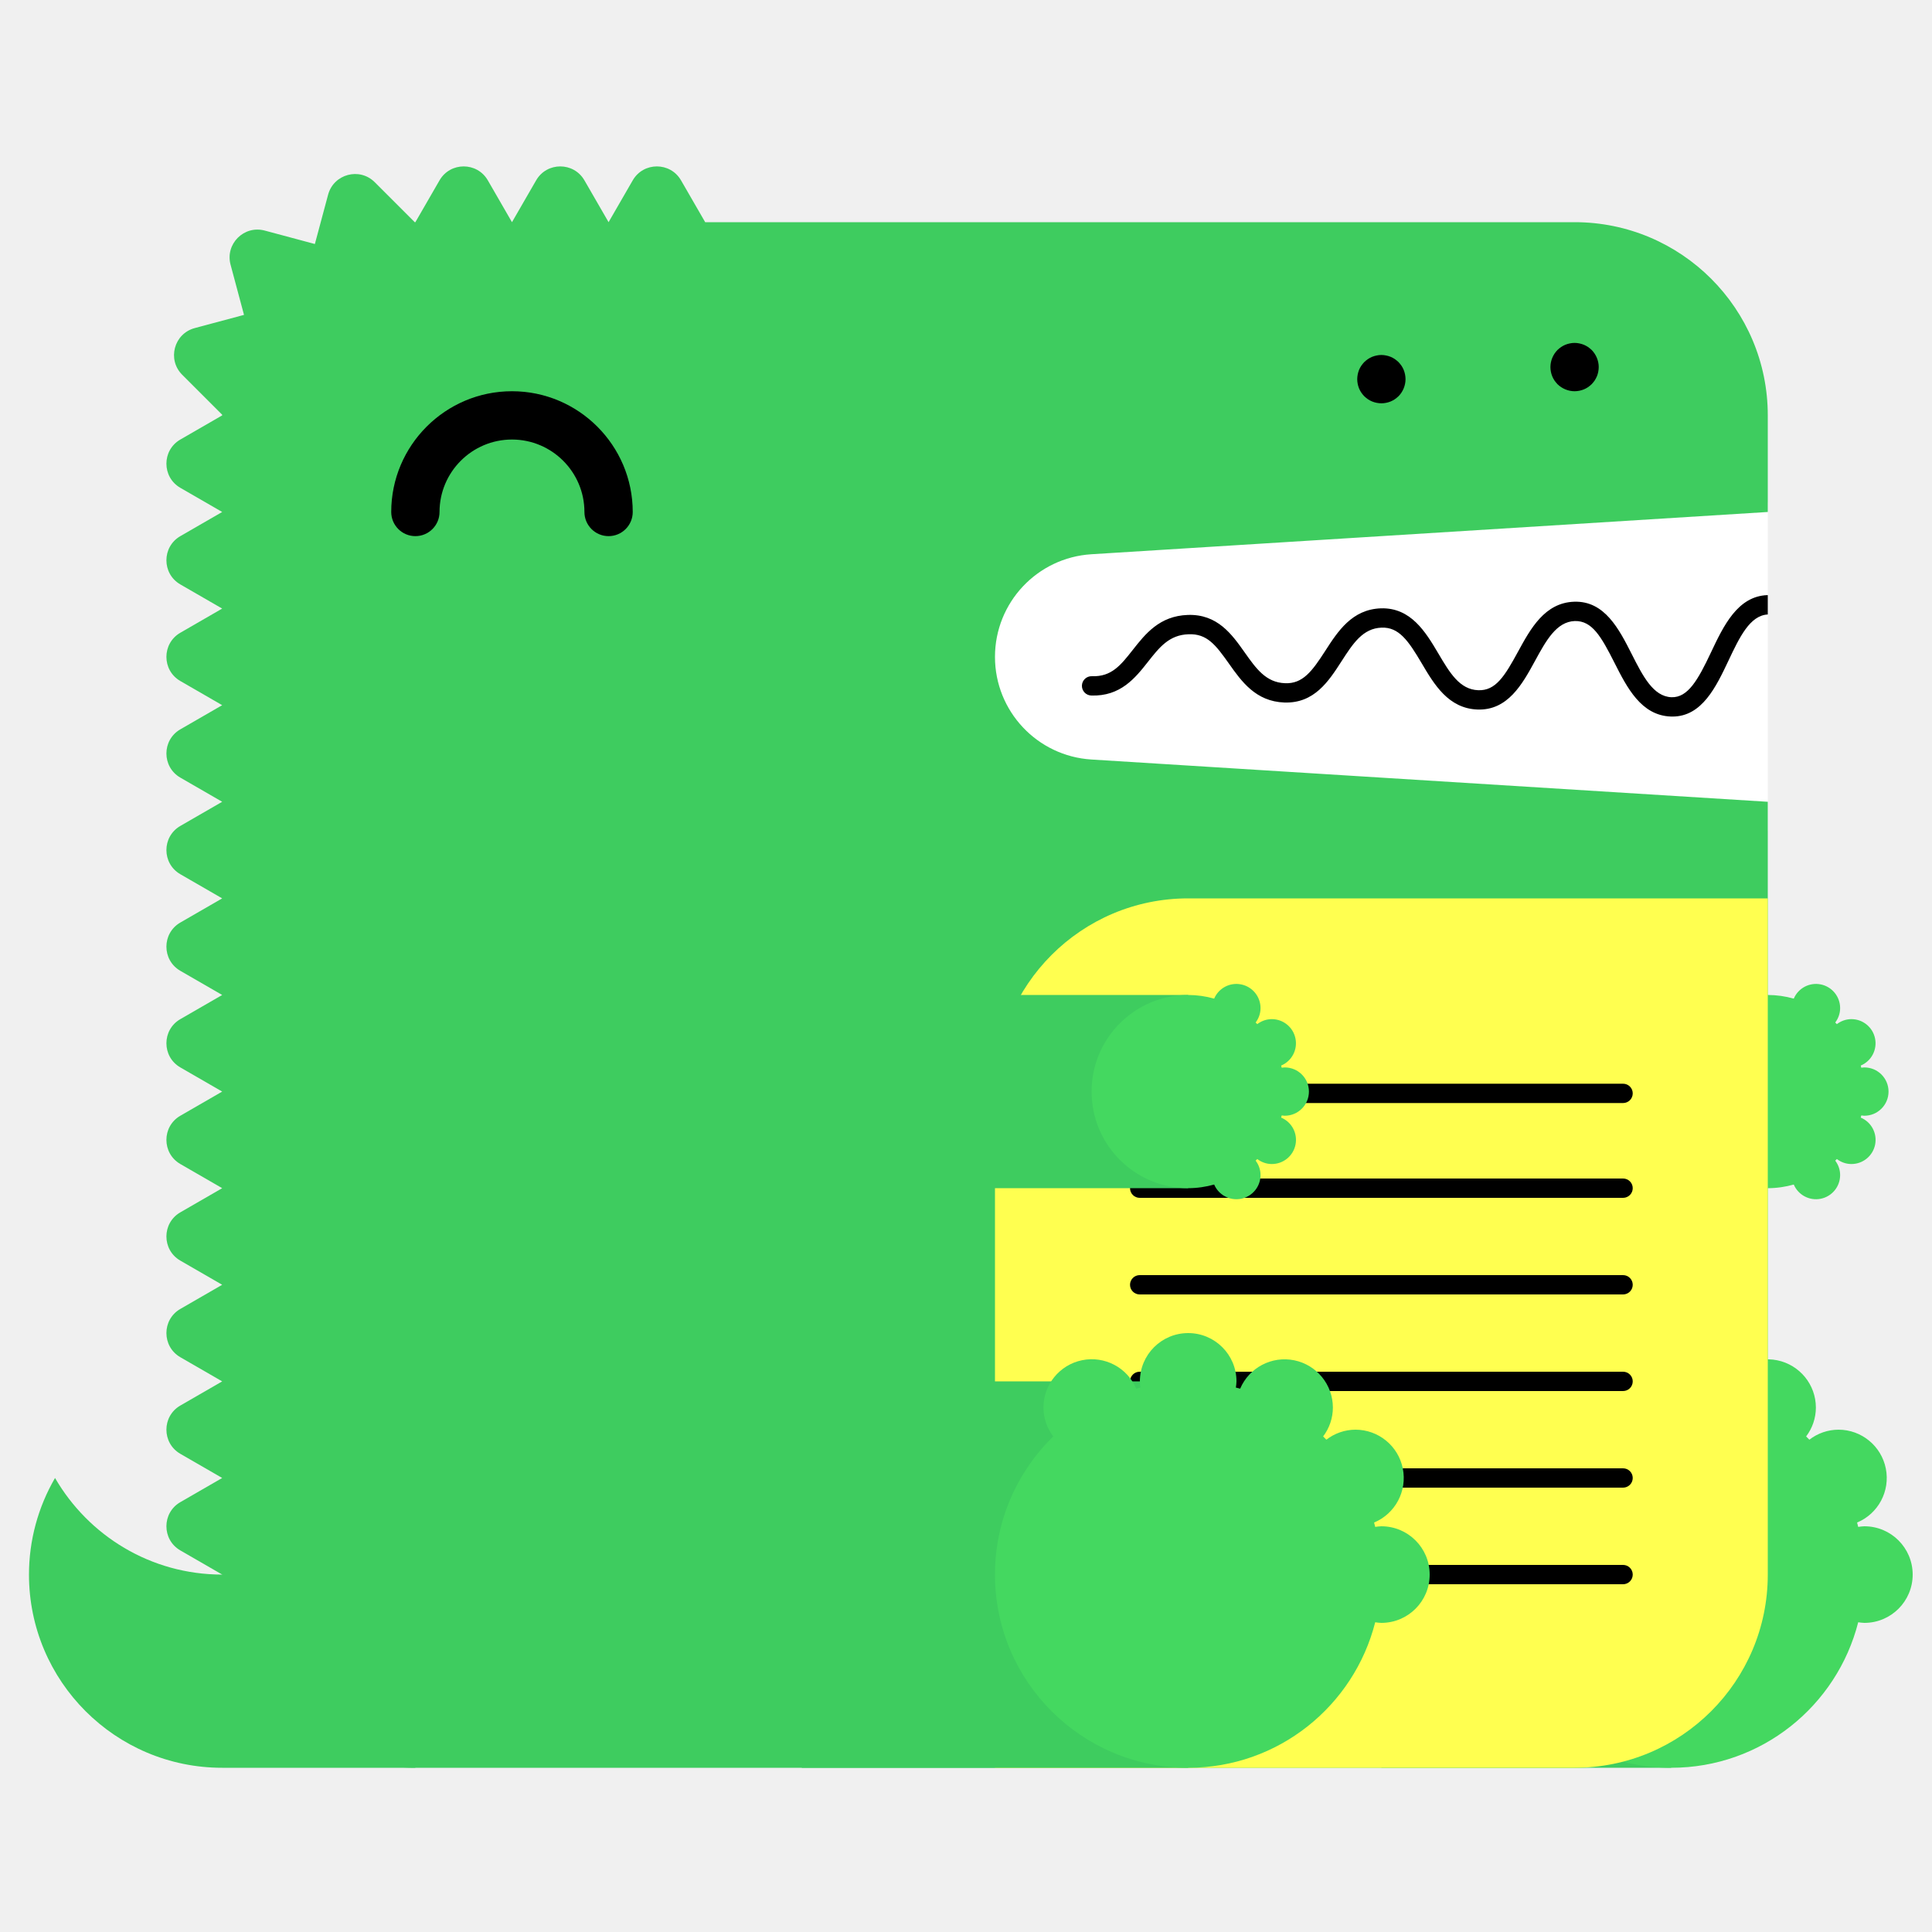
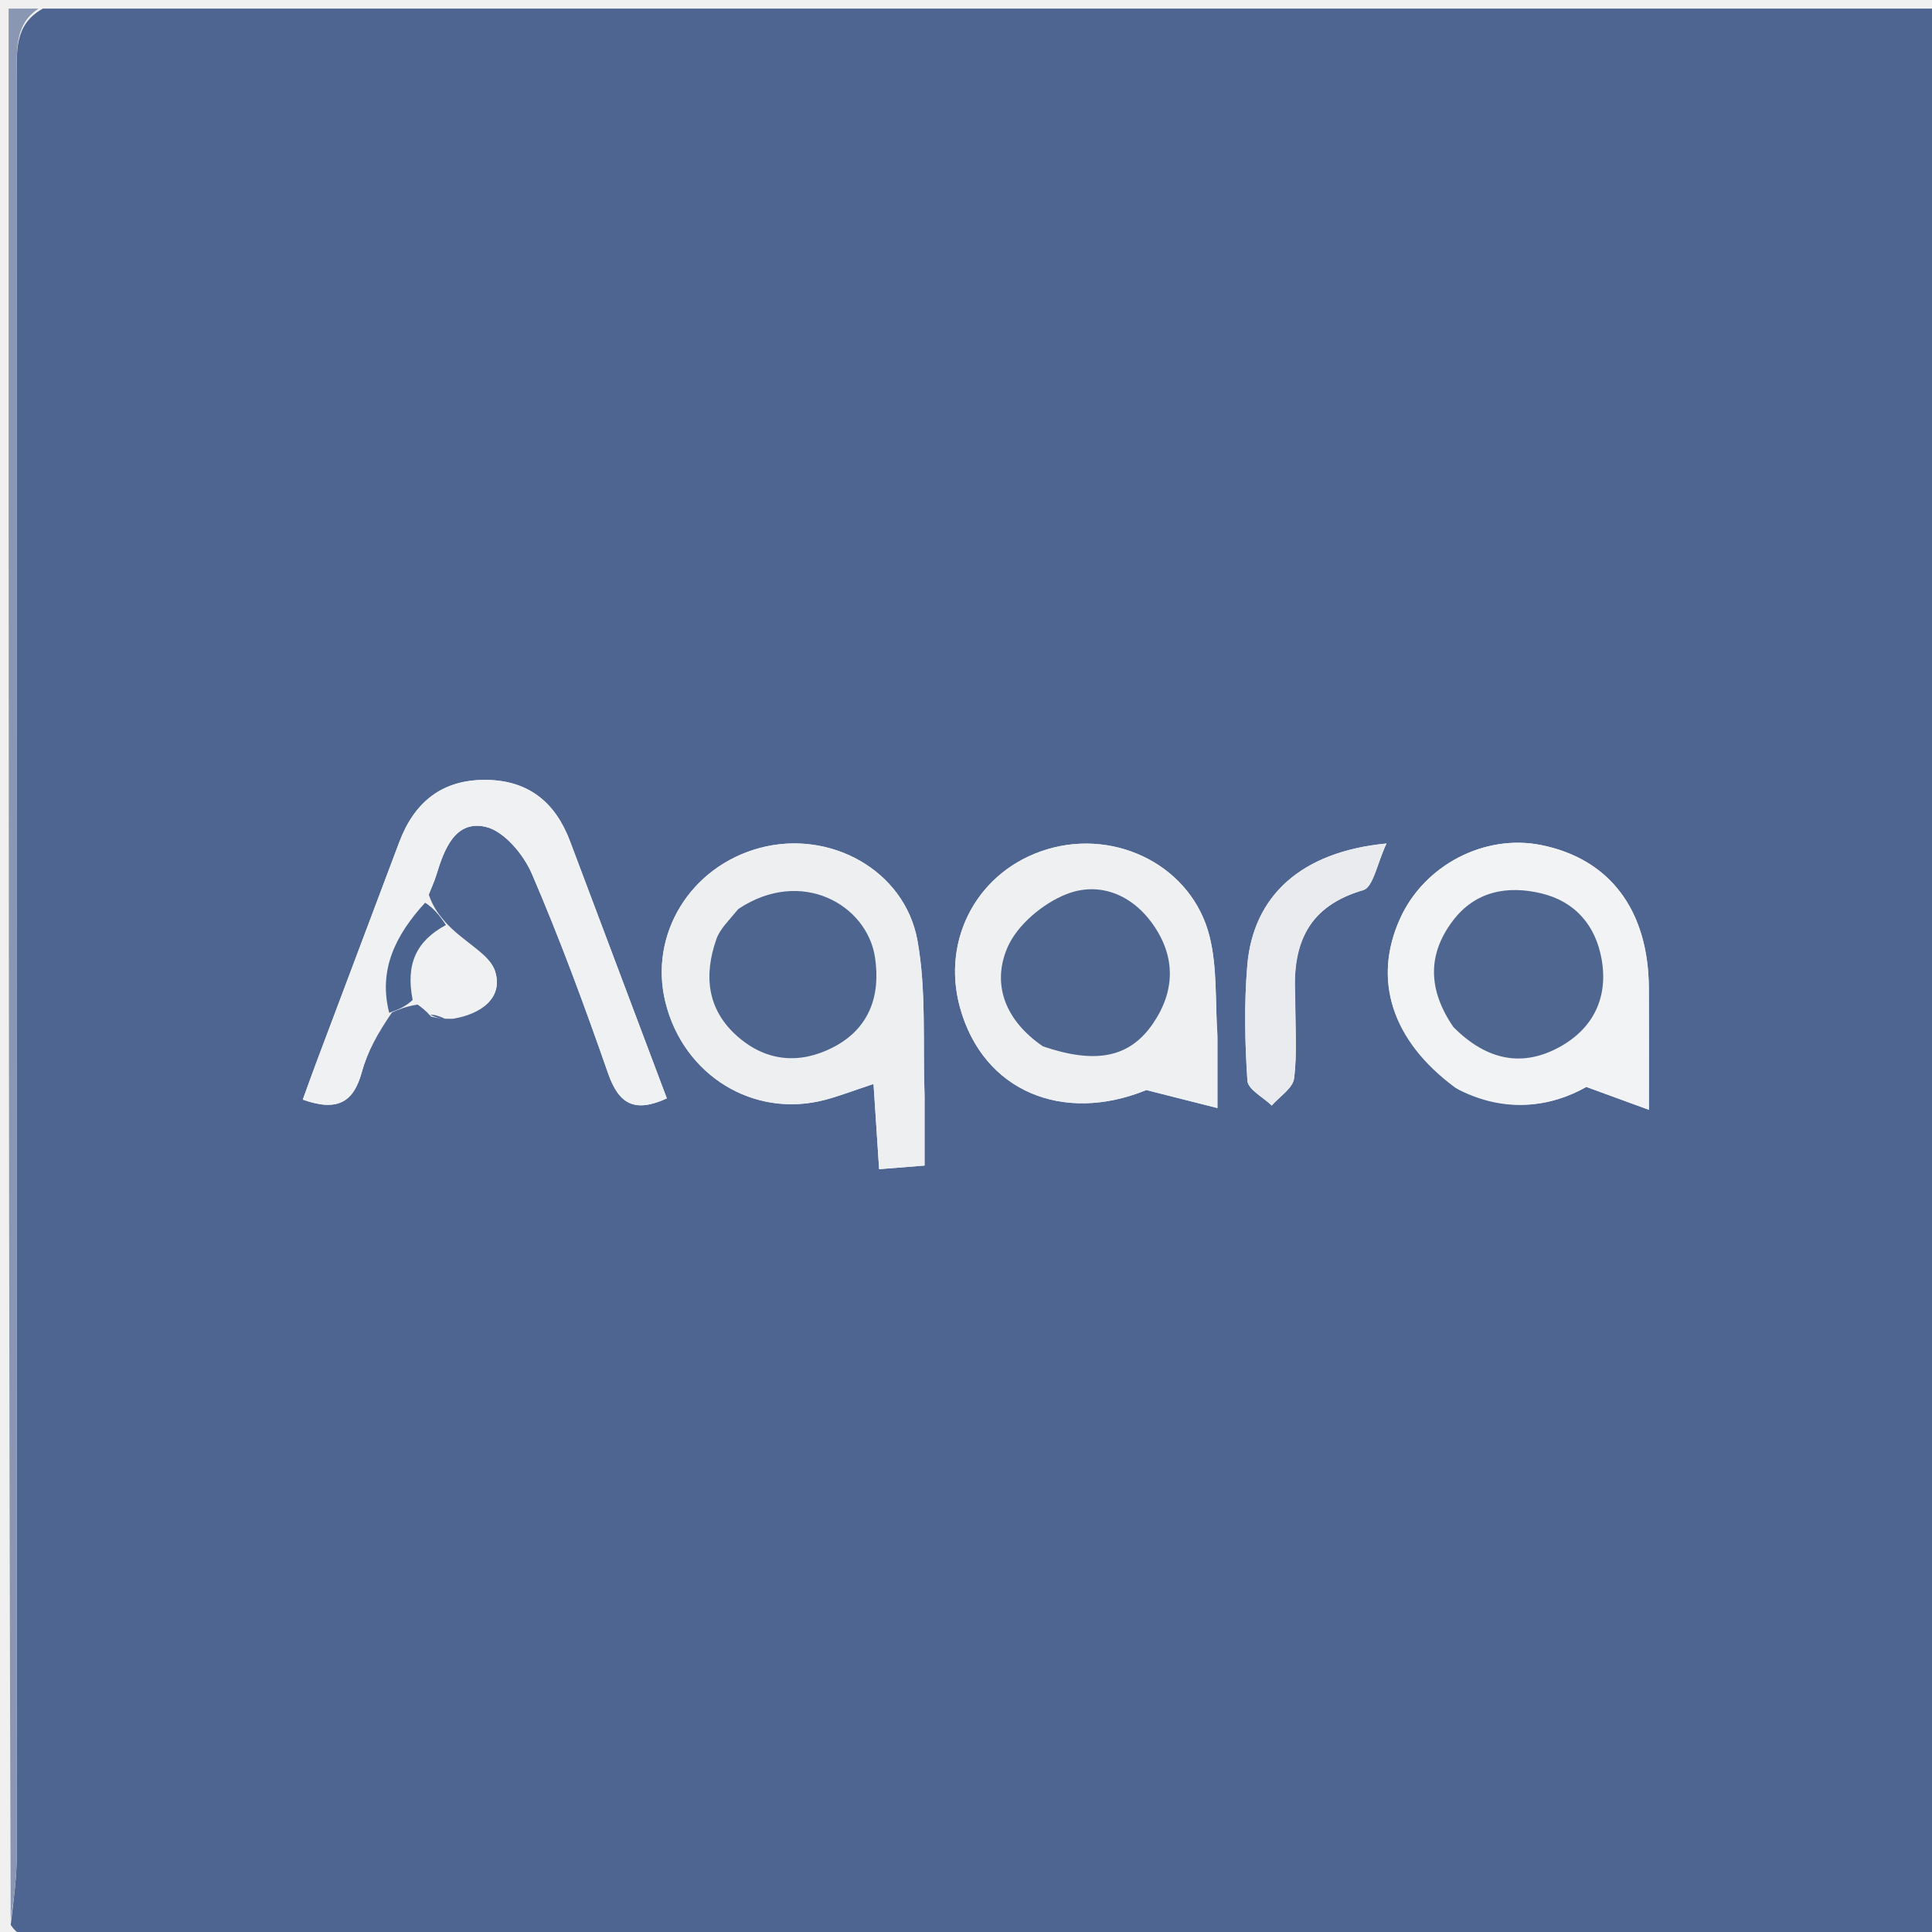
- <svg xmlns="http://www.w3.org/2000/svg" width="200" height="200" viewBox="0 0 200 200">
-   <g fill="none" fill-rule="evenodd">
-     <path fill="#FFF" d="M99 52h84v34H99z" />
-     <path d="M23 163c-7.398 0-13.843-4.027-17.303-10A19.886 19.886 0 0 0 3 163c0 11.046 8.954 20 20 20h20v-20H23z" fill="#3ECC5F" />
-     <path d="M112.98 57.376L183 53V43c0-11.046-8.954-20-20-20H73l-2.5-4.33c-1.112-1.925-3.889-1.925-5 0L63 23l-2.5-4.33c-1.111-1.925-3.889-1.925-5 0L53 23l-2.5-4.33c-1.111-1.925-3.889-1.925-5 0L43 23c-.022 0-.042.003-.065.003l-4.142-4.141c-1.57-1.571-4.252-.853-4.828 1.294l-1.369 5.104-5.192-1.392c-2.148-.575-4.111 1.389-3.535 3.536l1.39 5.193-5.102 1.367c-2.148.576-2.867 3.259-1.296 4.83l4.142 4.142c0 .021-.003.042-.003.064l-4.33 2.5c-1.925 1.111-1.925 3.889 0 5L23 53l-4.33 2.5c-1.925 1.111-1.925 3.889 0 5L23 63l-4.33 2.5c-1.925 1.111-1.925 3.889 0 5L23 73l-4.33 2.5c-1.925 1.111-1.925 3.889 0 5L23 83l-4.33 2.5c-1.925 1.111-1.925 3.889 0 5L23 93l-4.33 2.5c-1.925 1.111-1.925 3.889 0 5L23 103l-4.33 2.5c-1.925 1.111-1.925 3.889 0 5L23 113l-4.33 2.5c-1.925 1.111-1.925 3.889 0 5L23 123l-4.33 2.5c-1.925 1.111-1.925 3.889 0 5L23 133l-4.33 2.5c-1.925 1.111-1.925 3.889 0 5L23 143l-4.33 2.5c-1.925 1.111-1.925 3.889 0 5L23 153l-4.33 2.5c-1.925 1.111-1.925 3.889 0 5L23 163c0 11.046 8.954 20 20 20h120c11.046 0 20-8.954 20-20V83l-70.02-4.376A10.645 10.645 0 0 1 103 68c0-5.621 4.37-10.273 9.98-10.624" fill="#3ECC5F" />
-     <path fill="#3ECC5F" d="M143 183h30v-40h-30z" />
-     <path d="M193 158c-.219 0-.428.037-.639.064-.038-.15-.074-.301-.116-.451A5 5 0 0 0 190.32 148a4.96 4.96 0 0 0-3.016 1.036 26.531 26.531 0 0 0-.335-.336 4.955 4.955 0 0 0 1.011-2.987 5 5 0 0 0-9.599-1.959c-.148-.042-.297-.077-.445-.115.027-.211.064-.42.064-.639a5 5 0 0 0-5-5 5 5 0 0 0-5 5c0 .219.037.428.064.639-.148.038-.297.073-.445.115a4.998 4.998 0 0 0-9.599 1.959c0 1.125.384 2.151 1.011 2.987-3.717 3.632-6.031 8.693-6.031 14.3 0 11.046 8.954 20 20 20 9.339 0 17.16-6.41 19.361-15.064.211.027.42.064.639.064a5 5 0 0 0 5-5 5 5 0 0 0-5-5" fill="#44D860" />
-     <path fill="#3ECC5F" d="M153 123h30v-20h-30z" />
-     <path d="M193 115.5a2.5 2.5 0 1 0 0-5c-.109 0-.214.019-.319.032-.02-.075-.037-.15-.058-.225a2.501 2.501 0 0 0-.963-4.807c-.569 0-1.088.197-1.508.518a6.653 6.653 0 0 0-.168-.168c.314-.417.506-.931.506-1.494a2.5 2.5 0 0 0-4.8-.979A9.987 9.987 0 0 0 183 103c-5.522 0-10 4.478-10 10s4.478 10 10 10c.934 0 1.833-.138 2.69-.377a2.5 2.5 0 0 0 4.8-.979c0-.563-.192-1.077-.506-1.494.057-.055.113-.111.168-.168.42.321.939.518 1.508.518a2.5 2.5 0 0 0 .963-4.807c.021-.074.038-.15.058-.225.105.013.21.032.319.032" fill="#44D860" />
-     <path d="M63 55.5a2.5 2.5 0 0 1-2.5-2.5c0-4.136-3.364-7.5-7.5-7.5s-7.5 3.364-7.5 7.5a2.5 2.5 0 1 1-5 0c0-6.893 5.607-12.5 12.5-12.5S65.5 46.107 65.5 53a2.5 2.5 0 0 1-2.5 2.5" fill="#000" />
-     <path d="M103 183h60c11.046 0 20-8.954 20-20V93h-60c-11.046 0-20 8.954-20 20v70z" fill="#FFFF50" />
-     <path d="M168.02 124h-50.04a1 1 0 1 1 0-2h50.04a1 1 0 1 1 0 2m0 20h-50.04a1 1 0 1 1 0-2h50.04a1 1 0 1 1 0 2m0 20h-50.04a1 1 0 1 1 0-2h50.04a1 1 0 1 1 0 2m0-49.814h-50.04a1 1 0 1 1 0-2h50.04a1 1 0 1 1 0 2m0 19.814h-50.04a1 1 0 1 1 0-2h50.04a1 1 0 1 1 0 2m0 20h-50.04a1 1 0 1 1 0-2h50.04a1 1 0 1 1 0 2M183 61.611c-.012 0-.022-.006-.034-.005-3.09.105-4.552 3.196-5.842 5.923-1.346 2.85-2.387 4.703-4.093 4.647-1.889-.068-2.969-2.202-4.113-4.46-1.314-2.594-2.814-5.536-5.963-5.426-3.046.104-4.513 2.794-5.807 5.167-1.377 2.528-2.314 4.065-4.121 3.994-1.927-.07-2.951-1.805-4.136-3.813-1.321-2.236-2.848-4.75-5.936-4.664-2.994.103-4.465 2.385-5.763 4.4-1.373 2.13-2.335 3.428-4.165 3.351-1.973-.07-2.992-1.51-4.171-3.177-1.324-1.873-2.816-3.993-5.895-3.89-2.928.1-4.399 1.97-5.696 3.618-1.232 1.564-2.194 2.802-4.229 2.724a1 1 0 0 0-.072 2c3.017.101 4.545-1.8 5.872-3.487 1.177-1.496 2.193-2.787 4.193-2.855 1.926-.082 2.829 1.115 4.195 3.045 1.297 1.834 2.769 3.914 5.731 4.021 3.103.104 4.596-2.215 5.918-4.267 1.182-1.834 2.202-3.417 4.15-3.484 1.793-.067 2.769 1.35 4.145 3.681 1.297 2.197 2.766 4.686 5.787 4.796 3.125.108 4.634-2.62 5.949-5.035 1.139-2.088 2.214-4.06 4.119-4.126 1.793-.042 2.728 1.595 4.111 4.33 1.292 2.553 2.757 5.445 5.825 5.556l.169.003c3.064 0 4.518-3.075 5.805-5.794 1.139-2.41 2.217-4.68 4.067-4.773v-2z" fill="#000" />
-     <path fill="#3ECC5F" d="M83 183h40v-40H83z" />
-     <path d="M143 158c-.219 0-.428.037-.639.064-.038-.15-.074-.301-.116-.451A5 5 0 0 0 140.32 148a4.96 4.96 0 0 0-3.016 1.036 26.531 26.531 0 0 0-.335-.336 4.955 4.955 0 0 0 1.011-2.987 5 5 0 0 0-9.599-1.959c-.148-.042-.297-.077-.445-.115.027-.211.064-.42.064-.639a5 5 0 0 0-5-5 5 5 0 0 0-5 5c0 .219.037.428.064.639-.148.038-.297.073-.445.115a4.998 4.998 0 0 0-9.599 1.959c0 1.125.384 2.151 1.011 2.987-3.717 3.632-6.031 8.693-6.031 14.3 0 11.046 8.954 20 20 20 9.339 0 17.16-6.41 19.361-15.064.211.027.42.064.639.064a5 5 0 0 0 5-5 5 5 0 0 0-5-5" fill="#44D860" />
-     <path fill="#3ECC5F" d="M83 123h40v-20H83z" />
-     <path d="M133 115.5a2.5 2.5 0 1 0 0-5c-.109 0-.214.019-.319.032-.02-.075-.037-.15-.058-.225a2.501 2.501 0 0 0-.963-4.807c-.569 0-1.088.197-1.508.518a6.653 6.653 0 0 0-.168-.168c.314-.417.506-.931.506-1.494a2.5 2.5 0 0 0-4.8-.979A9.987 9.987 0 0 0 123 103c-5.522 0-10 4.478-10 10s4.478 10 10 10c.934 0 1.833-.138 2.69-.377a2.5 2.5 0 0 0 4.8-.979c0-.563-.192-1.077-.506-1.494.057-.055.113-.111.168-.168.42.321.939.518 1.508.518a2.5 2.5 0 0 0 .963-4.807c.021-.074.038-.15.058-.225.105.013.21.032.319.032" fill="#44D860" />
-     <path d="M143 41.75c-.16 0-.33-.02-.49-.05a2.52 2.52 0 0 1-.47-.14c-.15-.06-.29-.14-.431-.23-.13-.09-.259-.2-.38-.31-.109-.12-.219-.24-.309-.38s-.17-.28-.231-.43a2.619 2.619 0 0 1-.189-.96c0-.16.02-.33.05-.49.03-.16.08-.31.139-.47.061-.15.141-.29.231-.43.09-.13.2-.26.309-.38.121-.11.25-.22.38-.31.141-.09.281-.17.431-.23.149-.06.31-.11.47-.14.32-.07.65-.07.98 0 .159.03.32.08.47.14.149.06.29.14.43.23.13.09.259.2.38.31.11.12.22.25.31.38.09.14.17.28.23.43.06.16.11.31.14.47.029.16.05.33.05.49 0 .66-.271 1.31-.73 1.77-.121.11-.25.22-.38.31-.14.09-.281.17-.43.23a2.565 2.565 0 0 1-.96.19m20-1.25c-.66 0-1.3-.27-1.771-.73a3.802 3.802 0 0 1-.309-.38c-.09-.14-.17-.28-.231-.43a2.619 2.619 0 0 1-.189-.96c0-.66.27-1.3.729-1.77.121-.11.25-.22.38-.31.141-.09.281-.17.431-.23.149-.06.31-.11.47-.14.32-.07.66-.07.98 0 .159.03.32.08.47.14.149.06.29.14.43.23.13.09.259.2.38.31.459.47.73 1.11.73 1.77 0 .16-.021.33-.05.49-.03.16-.08.32-.14.47-.07.15-.14.29-.23.43-.09.13-.2.26-.31.38-.121.11-.25.22-.38.31-.14.09-.281.17-.43.23a2.565 2.565 0 0 1-.96.19" fill="#000" />
-   </g>
+ <svg xmlns="http://www.w3.org/2000/svg" version="1.1" id="Layer_1" x="0px" y="0px" width="100%" viewBox="0 0 225 225" enable-background="new 0 0 225 225" xml:space="preserve">
+   <path fill="#4D6590" opacity="1" stroke="none" d=" M4,226   C3,225.667 2,225.333 1.247,224.165   C1.655,220.852 1.955,218.375 1.956,215.898   C1.981,147.021 1.979,78.145 1.967,9.268   C1.967,6.116 1.581,2.874 5,1   C78.667,1 152.333,1 226,1   C226,74.667 226.012,148.333 225.896,222   C225.894,223.253 227.963,226.315 223.172,225.744   C220.532,225.328 218.72,225.028 216.907,225.027   C148.034,225.003 79.16,224.998 10.286,225.049   C8.191,225.05 6.095,225.669 4,226  M48.636,116.993   C49.093,117.321 49.55,117.65 50.202,118.39   C50.823,118.535 51.444,118.681 52.756,118.645   C55.926,118.126 58.64,116.309 57.667,113.142   C57.029,111.064 53.974,109.728 51.868,107.394   C51.173,106.572 50.478,105.749 49.94,104.205   C50.237,103.432 50.582,102.674 50.823,101.885   C51.73,98.908 53.005,95.48 56.562,96.295   C58.696,96.783 60.966,99.5 61.935,101.749   C65.213,109.357 68.081,117.153 70.81,124.98   C72.067,128.587 73.884,129.639 77.661,127.919   C73.843,117.778 70.113,107.872 66.385,97.966   C64.694,93.471 61.584,90.891 56.657,90.825   C51.506,90.755 48.26,93.392 46.494,98.082   C43.28,106.618 40.065,115.153 36.856,123.69   C36.313,125.134 35.798,126.588 35.262,128.06   C39.378,129.533 41.198,128.289 42.139,124.85   C42.787,122.483 44.025,120.277 45.656,117.903   C46.459,117.554 47.262,117.205 48.636,116.993  M107.674,127.411   C107.453,121.454 107.896,115.379 106.854,109.569   C105.375,101.322 96.635,96.58 88.507,98.746   C80.404,100.907 75.553,108.814 77.491,116.704   C79.59,125.249 87.778,130.282 96.086,128.088   C97.789,127.638 99.44,126.995 101.731,126.238   C101.962,129.77 102.161,132.798 102.381,136.163   C104.277,136.012 105.826,135.888 107.674,135.741   C107.674,132.986 107.674,130.681 107.674,127.411  M141.781,120.43   C141.512,116.627 141.773,112.691 140.864,109.047   C138.845,100.953 130.108,96.481 121.99,98.898   C113.981,101.281 109.569,109.267 111.799,117.338   C114.507,127.135 123.833,130.889 133.503,126.947   C136.65,127.744 138.917,128.318 141.781,129.044   C141.781,125.661 141.781,123.515 141.781,120.43  M169.841,126.878   C175.368,129.732 180.73,128.873 184.74,126.581   C187.596,127.625 189.481,128.315 192.03,129.247   C192.03,123.705 192.046,119.402 192.026,115.098   C191.986,106.005 187.481,100.022 179.49,98.416   C172.904,97.092 165.889,100.736 163.068,106.945   C159.822,114.088 162.047,121.208 169.841,126.878  M150.841,115.711   C150.48,109.727 152.476,105.498 158.762,103.665   C159.929,103.325 160.383,100.537 161.472,98.232   C151.515,99.184 145.938,104.341 145.259,112.438   C144.886,116.887 144.977,121.403 145.273,125.861   C145.341,126.883 147.119,127.79 148.109,128.75   C149.017,127.704 150.562,126.738 150.708,125.595   C151.083,122.656 150.838,119.638 150.841,115.711  z" />
+   <path fill="#8A97B2" opacity="1" stroke="none" d=" M4.5,1   C1.581,2.874 1.967,6.116 1.967,9.268   C1.979,78.145 1.981,147.021 1.956,215.898   C1.955,218.375 1.655,220.852 1.247,223.665   C1,149.667 1,75.333 1.003,1   C2.004,1 3.002,1 4.5,1  z" />
+   <path fill="#7082A3" opacity="1" stroke="none" d=" M4.469,226   C6.095,225.669 8.191,225.05 10.286,225.049   C79.16,224.998 148.034,225.003 216.907,225.027   C218.72,225.028 220.532,225.328 222.672,225.744   C150.312,226 77.625,226 4.469,226  z" />
+   <path fill="#EDEFF1" opacity="1" stroke="none" d=" M107.674,127.893   C107.674,130.681 107.674,132.986 107.674,135.741   C105.826,135.888 104.277,136.012 102.381,136.163   C102.161,132.798 101.962,129.77 101.731,126.238   C99.44,126.995 97.789,127.638 96.086,128.088   C87.778,130.282 79.59,125.249 77.491,116.704   C75.553,108.814 80.404,100.907 88.507,98.746   C96.635,96.58 105.375,101.322 106.854,109.569   C107.896,115.379 107.453,121.454 107.674,127.893  M85.673,106.106   C84.911,107.181 83.862,108.154 83.439,109.348   C81.944,113.58 82.334,117.583 85.896,120.707   C89.241,123.642 93.125,123.966 96.999,121.983   C101.227,119.819 102.581,115.979 101.902,111.499   C100.968,105.333 93.29,100.991 85.673,106.106  z" />
+   <path fill="#EEF0F2" opacity="1" stroke="none" d=" M141.781,120.899   C141.781,123.515 141.781,125.661 141.781,129.044   C138.917,128.318 136.65,127.744 133.503,126.947   C123.833,130.889 114.507,127.135 111.799,117.338   C109.569,109.267 113.981,101.281 121.99,98.898   C130.108,96.481 138.845,100.953 140.864,109.047   C141.773,112.691 141.512,116.627 141.781,120.899  M121.819,122.046   C127.62,123.954 131.557,123.171 134.266,119.213   C136.849,115.44 136.951,111.445 134.256,107.632   C131.766,104.109 127.952,102.661 124.203,104.131   C121.452,105.21 118.441,107.736 117.315,110.373   C115.496,114.633 117.044,118.84 121.819,122.046  z" />
+   <path fill="#F1F3F4" opacity="1" stroke="none" d=" M169.513,126.695   C162.047,121.208 159.822,114.088 163.068,106.945   C165.889,100.736 172.904,97.092 179.49,98.416   C187.481,100.022 191.986,106.005 192.026,115.098   C192.046,119.402 192.03,123.705 192.03,129.247   C189.481,128.315 187.596,127.625 184.74,126.581   C180.73,128.873 175.368,129.732 169.513,126.695  M169.505,119.913   C173.139,123.502 177.342,124.369 181.79,121.842   C185.61,119.672 187.307,116.092 186.52,111.693   C185.816,107.761 183.437,104.993 179.522,104.047   C175.552,103.089 171.791,103.783 169.18,107.253   C166.243,111.155 166.281,115.252 169.505,119.913  z" />
+   <path fill="#F0F1F3" opacity="1" stroke="none" d=" M44.998,118   C44.025,120.277 42.787,122.483 42.139,124.85   C41.198,128.289 39.378,129.533 35.262,128.06   C35.798,126.588 36.313,125.134 36.856,123.69   C40.065,115.153 43.28,106.618 46.494,98.082   C48.26,93.392 51.506,90.755 56.657,90.825   C61.584,90.891 64.694,93.471 66.385,97.966   C70.113,107.872 73.843,117.778 77.661,127.919   C73.884,129.639 72.067,128.587 70.81,124.98   C68.081,117.153 65.213,109.357 61.935,101.749   C60.966,99.5 58.696,96.783 56.562,96.295   C53.005,95.48 51.73,98.908 50.823,101.885   C50.582,102.674 50.237,103.432 49.587,104.771   C46.008,108.951 44.059,112.992 44.998,118  z" />
+   <path fill="#E9EBEE" opacity="1" stroke="none" d=" M150.84,116.181   C150.838,119.638 151.083,122.656 150.708,125.595   C150.562,126.738 149.017,127.704 148.109,128.75   C147.119,127.79 145.341,126.883 145.273,125.861   C144.977,121.403 144.886,116.887 145.259,112.438   C145.938,104.341 151.515,99.184 161.472,98.232   C160.383,100.537 159.929,103.325 158.762,103.665   C152.476,105.498 150.48,109.727 150.84,116.181  z" />
+   <path fill="#F0F1F3" opacity="1" stroke="none" d=" M50.007,117.978   C49.55,117.65 49.093,117.321 48.343,116.52   C47.241,112.333 48.428,109.606 52.002,108.06   C53.974,109.728 57.029,111.064 57.667,113.142   C58.64,116.309 55.926,118.126 52.188,118.559   C51.083,118.308 50.545,118.143 50.007,117.978  z" />
+   <path fill="#4A638F" opacity="1" stroke="none" d=" M51.935,107.727   C48.428,109.606 47.241,112.333 48.058,116.452   C47.262,117.205 46.459,117.554 45.327,117.951   C44.059,112.992 46.008,108.951 49.508,105.132   C50.478,105.749 51.173,106.572 51.935,107.727  z" />
+   <path fill="#4A638F" opacity="1" stroke="none" d=" M50.105,118.184   C50.545,118.143 51.083,118.308 51.843,118.649   C51.444,118.681 50.823,118.535 50.105,118.184  z" />
+   <path fill="#4E6590" opacity="1" stroke="none" d=" M85.989,105.858   C93.29,100.991 100.968,105.333 101.902,111.499   C102.581,115.979 101.227,119.819 96.999,121.983   C93.125,123.966 89.241,123.642 85.896,120.707   C82.334,117.583 81.944,113.58 83.439,109.348   C83.862,108.154 84.911,107.181 85.989,105.858  z" />
+   <path fill="#4E6590" opacity="1" stroke="none" d=" M121.465,121.862   C117.044,118.84 115.496,114.633 117.315,110.373   C118.441,107.736 121.452,105.21 124.203,104.131   C127.952,102.661 131.766,104.109 134.256,107.632   C136.951,111.445 136.849,115.44 134.266,119.213   C131.557,123.171 127.62,123.954 121.465,121.862  z" />
+   <path fill="#4F6691" opacity="1" stroke="none" d=" M169.263,119.611   C166.281,115.252 166.243,111.155 169.18,107.253   C171.791,103.783 175.552,103.089 179.522,104.047   C183.437,104.993 185.816,107.761 186.52,111.693   C187.307,116.092 185.61,119.672 181.79,121.842   C177.342,124.369 173.139,123.502 169.263,119.611  z" />
</svg>
